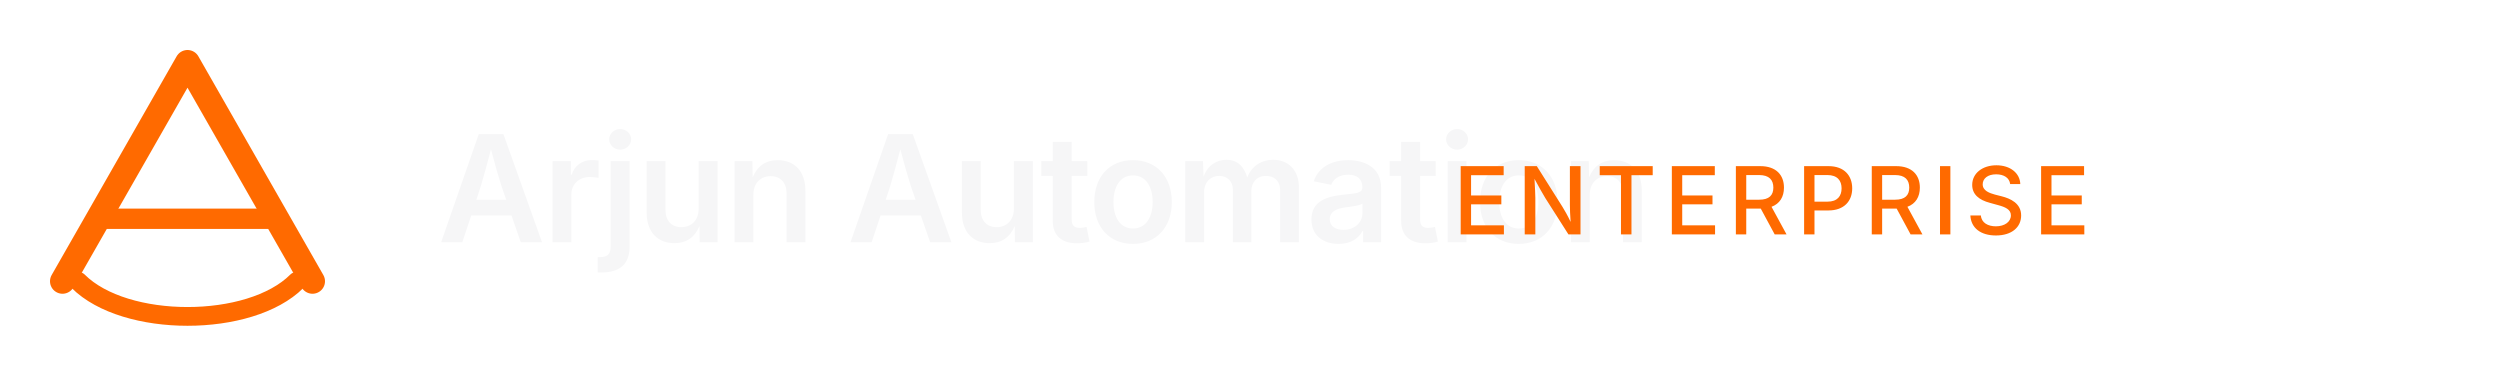
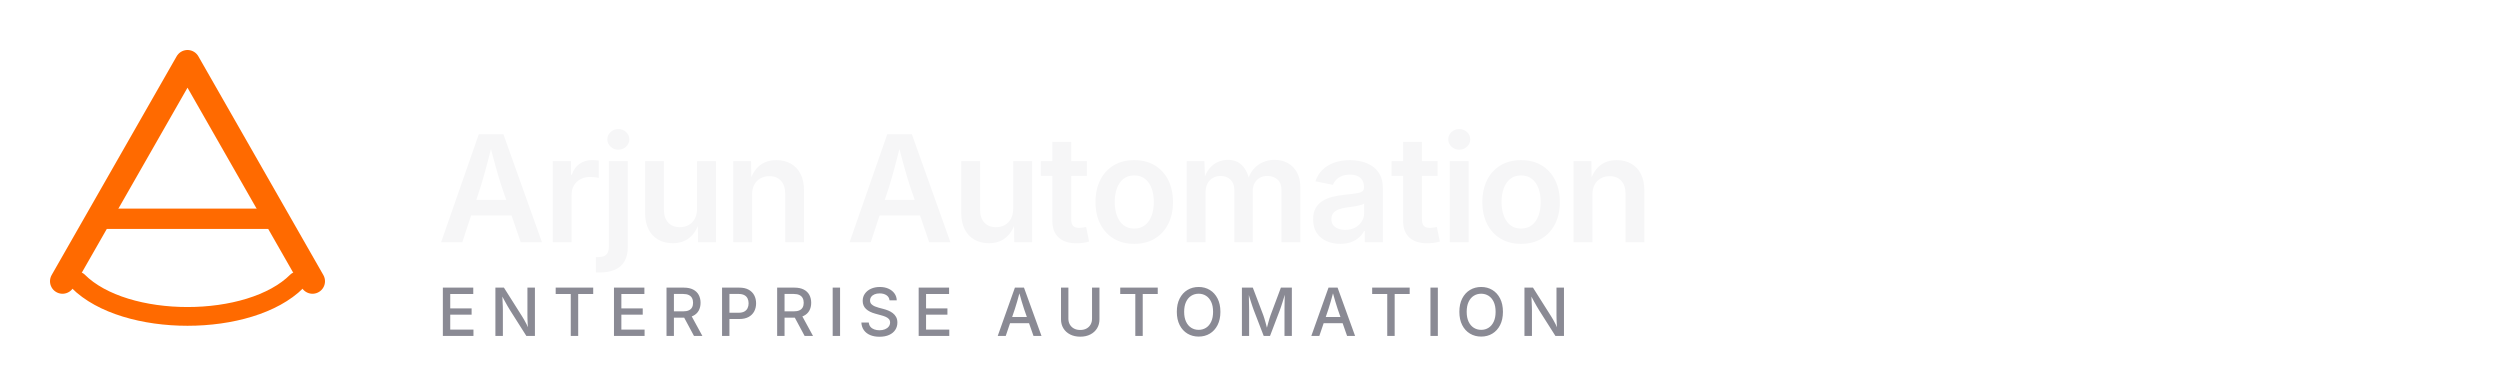
<svg xmlns="http://www.w3.org/2000/svg" width="320" height="48" viewBox="0 0 320 48" fill="none" role="img" aria-label="Arjun Automation">
-   <g>
-     <path d="M8 36 L24 8 L40 36" stroke="#FF6A00" stroke-width="3.2" stroke-linecap="round" stroke-linejoin="round" />
-     <path d="M13 28 H35" stroke="#FF6A00" stroke-width="2.6" stroke-linecap="round" />
-     <path d="M10 36 C16 42 32 42 38 36" stroke="#FF6A00" stroke-width="2.4" stroke-linecap="round" />
-   </g>
-   <text x="56" y="31" font-family="Inter, ui-sans-serif, system-ui, -apple-system, sans-serif" font-size="19" font-weight="600" fill="#F6F6F7" letter-spacing="-0.02em">Arjun Automation</text>
-   <text x="186" y="30" font-family="Inter, ui-sans-serif, system-ui, -apple-system, sans-serif" font-size="12" font-weight="500" fill="#FF6A00" letter-spacing="0.08em">ENTERPRISE</text>
+   <path d="M8 36 L24 8 L40 36" stroke="#FF6A00" stroke-width="3.2" stroke-linecap="round" stroke-linejoin="round" />
+   <path d="M13 28 H35" stroke="#FF6A00" stroke-width="2.6" stroke-linecap="round" stroke-linejoin="round" />
+   <path d="M10 36 C16 42 32 42 38 36" stroke="#FF6A00" stroke-width="2.4" stroke-linecap="round" stroke-linejoin="round" />
+   <path d="M56.464 31.0 61.288 17.177H64.433L69.369 31.0H66.65L64.192 23.819Q63.83 22.706 63.44 21.301Q63.051 19.895 62.578 18.104H63.097Q62.633 19.914 62.258 21.328Q61.882 22.743 61.548 23.819L59.173 31.0ZM59.275 27.577V25.582H66.558V27.577ZM70.754 31.0V20.628H73.091V22.363H73.203Q73.481 21.463 74.177 20.976Q74.873 20.489 75.763 20.489Q75.967 20.489 76.218 20.507Q76.468 20.526 76.645 20.554V22.771Q76.496 22.725 76.162 22.688Q75.828 22.65 75.504 22.65Q74.836 22.65 74.302 22.938Q73.769 23.226 73.467 23.731Q73.166 24.237 73.166 24.896V31.0ZM77.937 20.628H80.358V31.603Q80.358 32.726 79.936 33.449Q79.514 34.173 78.707 34.525Q77.9 34.878 76.768 34.878H76.276V32.902H76.629Q77.334 32.902 77.635 32.563Q77.937 32.225 77.937 31.575ZM79.143 19.162Q78.568 19.162 78.155 18.772Q77.742 18.383 77.742 17.845Q77.742 17.288 78.155 16.903Q78.568 16.518 79.143 16.518Q79.727 16.518 80.14 16.903Q80.553 17.288 80.553 17.835Q80.553 18.383 80.14 18.772Q79.727 19.162 79.143 19.162ZM86.122 31.13Q85.055 31.13 84.252 30.675Q83.45 30.221 83.009 29.344Q82.569 28.467 82.569 27.224V20.628H84.981V26.853Q84.981 27.892 85.523 28.486Q86.066 29.08 87.013 29.08Q87.653 29.08 88.154 28.801Q88.655 28.523 88.938 27.985Q89.221 27.447 89.221 26.705V20.628H91.642V31.0H89.35L89.323 28.439H89.508Q89.072 29.794 88.219 30.462Q87.365 31.13 86.122 31.13ZM96.265 24.923V31.0H93.852V20.628H96.135L96.172 23.188H95.977Q96.413 21.843 97.257 21.171Q98.101 20.498 99.372 20.498Q100.439 20.498 101.237 20.953Q102.035 21.407 102.476 22.279Q102.916 23.151 102.916 24.404V31.0H100.504V24.775Q100.504 23.736 99.966 23.142Q99.428 22.548 98.482 22.548Q97.842 22.548 97.341 22.827Q96.84 23.105 96.552 23.638Q96.265 24.172 96.265 24.923ZM108.748 31.0 113.572 17.177H116.717L121.652 31.0H118.934L116.476 23.819Q116.114 22.706 115.724 21.301Q115.335 19.895 114.861 18.104H115.381Q114.917 19.914 114.541 21.328Q114.166 22.743 113.832 23.819L111.457 31.0ZM111.559 27.577V25.582H118.841V27.577ZM126.591 31.13Q125.524 31.13 124.721 30.675Q123.919 30.221 123.478 29.344Q123.037 28.467 123.037 27.224V20.628H125.449V26.853Q125.449 27.892 125.992 28.486Q126.535 29.08 127.481 29.08Q128.121 29.08 128.622 28.801Q129.123 28.523 129.406 27.985Q129.689 27.447 129.689 26.705V20.628H132.111V31.0H129.819L129.791 28.439H129.977Q129.541 29.794 128.687 30.462Q127.834 31.13 126.591 31.13ZM139.117 20.628V22.521H133.226V20.628ZM134.701 18.16H137.114V28.078Q137.114 28.644 137.355 28.908Q137.596 29.172 138.143 29.172Q138.31 29.172 138.584 29.131Q138.858 29.089 139.025 29.052L139.405 30.917Q139.006 31.037 138.589 31.088Q138.171 31.139 137.791 31.139Q136.297 31.139 135.499 30.397Q134.701 29.655 134.701 28.282ZM145.178 31.213Q143.666 31.213 142.553 30.541Q141.439 29.868 140.832 28.667Q140.224 27.465 140.224 25.87Q140.224 24.255 140.832 23.045Q141.439 21.834 142.553 21.166Q143.666 20.498 145.178 20.498Q146.7 20.498 147.813 21.166Q148.926 21.834 149.534 23.045Q150.142 24.255 150.142 25.87Q150.142 27.465 149.534 28.667Q148.926 29.868 147.813 30.541Q146.7 31.213 145.178 31.213ZM145.178 29.256Q146.022 29.256 146.584 28.801Q147.145 28.347 147.419 27.577Q147.692 26.807 147.692 25.86Q147.692 24.905 147.419 24.135Q147.145 23.365 146.584 22.91Q146.022 22.456 145.178 22.456Q144.334 22.456 143.782 22.91Q143.23 23.365 142.956 24.13Q142.683 24.896 142.683 25.86Q142.683 26.807 142.956 27.577Q143.23 28.347 143.782 28.801Q144.334 29.256 145.178 29.256ZM151.897 31.0V20.628H154.161L154.254 23.124H154.078Q154.3 22.196 154.769 21.611Q155.237 21.027 155.864 20.744Q156.49 20.461 157.176 20.461Q158.299 20.461 158.99 21.166Q159.681 21.871 159.969 23.244H159.681Q159.895 22.316 160.409 21.699Q160.924 21.083 161.634 20.772Q162.344 20.461 163.151 20.461Q164.088 20.461 164.83 20.869Q165.572 21.277 166.008 22.061Q166.444 22.845 166.444 24.005V31.0H164.032V24.376Q164.032 23.411 163.503 22.966Q162.975 22.521 162.232 22.521Q161.657 22.521 161.23 22.771Q160.804 23.021 160.576 23.462Q160.349 23.903 160.349 24.487V31.0H157.993V24.265Q157.993 23.476 157.501 22.998Q157.009 22.521 156.239 22.521Q155.71 22.521 155.27 22.762Q154.829 23.003 154.569 23.476Q154.31 23.949 154.31 24.645V31.0ZM171.549 31.213Q170.566 31.213 169.777 30.856Q168.989 30.499 168.534 29.803Q168.08 29.107 168.08 28.087Q168.08 27.206 168.409 26.63Q168.738 26.055 169.3 25.712Q169.861 25.369 170.566 25.192Q171.271 25.016 172.032 24.942Q172.932 24.84 173.498 24.766Q174.064 24.691 174.328 24.524Q174.592 24.357 174.592 24.005V23.958Q174.592 23.448 174.388 23.091Q174.184 22.734 173.781 22.544Q173.377 22.354 172.783 22.354Q172.18 22.354 171.74 22.539Q171.299 22.725 171.021 23.021Q170.742 23.318 170.612 23.662L168.377 23.207Q168.683 22.289 169.323 21.69Q169.963 21.092 170.849 20.795Q171.735 20.498 172.774 20.498Q173.507 20.498 174.254 20.67Q175.001 20.841 175.622 21.25Q176.244 21.658 176.624 22.344Q177.004 23.031 177.004 24.07V31.0H174.694V29.571H174.602Q174.37 30.007 173.966 30.383Q173.563 30.759 172.964 30.986Q172.366 31.213 171.549 31.213ZM172.171 29.423Q172.922 29.423 173.465 29.126Q174.008 28.829 174.309 28.342Q174.611 27.855 174.611 27.28V26.055Q174.49 26.148 174.207 26.231Q173.924 26.315 173.577 26.38Q173.229 26.445 172.89 26.491Q172.551 26.538 172.319 26.565Q171.781 26.64 171.345 26.807Q170.909 26.974 170.663 27.275Q170.418 27.577 170.418 28.059Q170.418 28.504 170.645 28.806Q170.872 29.107 171.266 29.265Q171.661 29.423 172.171 29.423ZM184.011 20.628V22.521H178.12V20.628ZM179.595 18.16H182.008V28.078Q182.008 28.644 182.249 28.908Q182.49 29.172 183.037 29.172Q183.204 29.172 183.478 29.131Q183.752 29.089 183.919 29.052L184.299 30.917Q183.9 31.037 183.483 31.088Q183.065 31.139 182.685 31.139Q181.191 31.139 180.393 30.397Q179.595 29.655 179.595 28.282ZM185.573 31.0V20.628H187.985V31.0ZM186.779 19.162Q186.203 19.162 185.791 18.772Q185.378 18.383 185.378 17.845Q185.378 17.288 185.791 16.903Q186.203 16.518 186.779 16.518Q187.363 16.518 187.776 16.903Q188.189 17.288 188.189 17.835Q188.189 18.383 187.776 18.772Q187.363 19.162 186.779 19.162ZM194.695 31.213Q193.183 31.213 192.069 30.541Q190.956 29.868 190.348 28.667Q189.741 27.465 189.741 25.87Q189.741 24.255 190.348 23.045Q190.956 21.834 192.069 21.166Q193.183 20.498 194.695 20.498Q196.216 20.498 197.329 21.166Q198.443 21.834 199.05 23.045Q199.658 24.255 199.658 25.87Q199.658 27.465 199.05 28.667Q198.443 29.868 197.329 30.541Q196.216 31.213 194.695 31.213ZM194.695 29.256Q195.539 29.256 196.1 28.801Q196.662 28.347 196.935 27.577Q197.209 26.807 197.209 25.86Q197.209 24.905 196.935 24.135Q196.662 23.365 196.1 22.91Q195.539 22.456 194.695 22.456Q193.85 22.456 193.298 22.91Q192.746 23.365 192.473 24.13Q192.199 24.896 192.199 25.86Q192.199 26.807 192.473 27.577Q192.746 28.347 193.298 28.801Q193.85 29.256 194.695 29.256ZM203.826 24.923V31.0H201.414V20.628H203.696L203.733 23.188H203.539Q203.975 21.843 204.819 21.171Q205.663 20.498 206.934 20.498Q208.001 20.498 208.799 20.953Q209.597 21.407 210.037 22.279Q210.478 23.151 210.478 24.404V31.0H208.066V24.775Q208.066 23.736 207.528 23.142Q206.99 22.548 206.043 22.548Q205.403 22.548 204.902 22.827Q204.401 23.105 204.114 23.638Q203.826 24.172 203.826 24.923Z" fill="#F6F6F7" />
+   <path d="M56.685 43.0V36.816H60.578V37.629H57.631V39.472H60.366V40.281H57.631V42.187H60.603V43.0ZM63.411 43.0V36.816H64.502L66.83 40.497Q66.947 40.68 67.092 40.933Q67.237 41.186 67.399 41.504Q67.561 41.821 67.719 42.195H67.602Q67.565 41.842 67.546 41.495Q67.528 41.149 67.519 40.846Q67.511 40.543 67.511 40.335V36.816H68.47V43.0H67.374L65.287 39.709Q65.121 39.439 64.961 39.165Q64.801 38.891 64.608 38.532Q64.415 38.173 64.137 37.658H64.286Q64.307 38.115 64.328 38.511Q64.349 38.908 64.359 39.213Q64.369 39.518 64.369 39.7V43.0ZM71.128 37.629V36.816H75.93V37.629H74.009V43.0H73.058V37.629ZM78.589 43.0V36.816H82.482V37.629H79.535V39.472H82.27V40.281H79.535V42.187H82.507V43.0ZM85.314 43.0V36.816H87.531Q88.244 36.816 88.722 37.063Q89.199 37.31 89.436 37.75Q89.672 38.19 89.672 38.758Q89.672 39.331 89.434 39.761Q89.195 40.19 88.718 40.427Q88.24 40.663 87.522 40.663H85.858V39.854H87.431Q87.888 39.854 88.168 39.723Q88.448 39.593 88.581 39.348Q88.713 39.103 88.713 38.758Q88.713 38.41 88.581 38.156Q88.448 37.903 88.166 37.764Q87.883 37.625 87.423 37.625H86.261V43.0ZM88.83 43.0 87.331 40.207H88.381L89.905 43.0ZM92.422 43.0V36.816H94.638Q95.352 36.816 95.829 37.082Q96.307 37.347 96.543 37.8Q96.78 38.252 96.78 38.825Q96.78 39.397 96.541 39.852Q96.302 40.306 95.825 40.57Q95.348 40.833 94.63 40.833H93.115V40.032H94.539Q94.995 40.032 95.277 39.875Q95.56 39.717 95.69 39.443Q95.821 39.169 95.821 38.825Q95.821 38.476 95.69 38.204Q95.56 37.932 95.275 37.779Q94.991 37.625 94.53 37.625H93.368V43.0ZM99.475 43.0V36.816H101.692Q102.406 36.816 102.883 37.063Q103.36 37.31 103.597 37.75Q103.833 38.19 103.833 38.758Q103.833 39.331 103.595 39.761Q103.356 40.19 102.879 40.427Q102.402 40.663 101.683 40.663H100.019V39.854H101.592Q102.049 39.854 102.329 39.723Q102.609 39.593 102.742 39.348Q102.875 39.103 102.875 38.758Q102.875 38.41 102.742 38.156Q102.609 37.903 102.327 37.764Q102.045 37.625 101.584 37.625H100.422V43.0ZM102.991 43.0 101.493 40.207H102.543L104.066 43.0ZM107.529 36.816V43.0H106.583V36.816ZM112.574 43.104Q111.881 43.104 111.371 42.884Q110.86 42.664 110.572 42.255Q110.283 41.846 110.254 41.282H111.205Q111.234 41.618 111.422 41.838Q111.611 42.058 111.914 42.166Q112.217 42.274 112.57 42.274Q112.964 42.274 113.269 42.151Q113.574 42.029 113.753 41.803Q113.931 41.576 113.931 41.278Q113.931 41.008 113.776 40.836Q113.62 40.663 113.357 40.549Q113.093 40.435 112.757 40.348L112.035 40.149Q111.275 39.945 110.85 39.547Q110.424 39.148 110.424 38.513Q110.424 37.978 110.713 37.578Q111.001 37.177 111.497 36.955Q111.993 36.733 112.616 36.733Q113.251 36.733 113.734 36.955Q114.218 37.177 114.494 37.563Q114.77 37.949 114.782 38.443H113.861Q113.815 38.02 113.469 37.787Q113.122 37.555 112.595 37.555Q112.221 37.555 111.945 37.671Q111.669 37.787 111.518 37.993Q111.366 38.198 111.366 38.459Q111.366 38.754 111.547 38.935Q111.727 39.115 111.987 39.221Q112.246 39.327 112.483 39.389L113.085 39.547Q113.379 39.622 113.693 39.748Q114.006 39.875 114.272 40.076Q114.537 40.277 114.701 40.574Q114.865 40.871 114.865 41.29Q114.865 41.813 114.595 42.224Q114.326 42.635 113.813 42.869Q113.3 43.104 112.574 43.104ZM117.59 43.0V36.816H121.483V37.629H118.536V39.472H121.271V40.281H118.536V42.187H121.508V43.0ZM127.709 43.0 129.908 36.816H131.07L133.312 43.0H132.287L131.083 39.559Q130.942 39.14 130.774 38.572Q130.606 38.003 130.386 37.206H130.577Q130.365 38.011 130.197 38.586Q130.029 39.161 129.9 39.559L128.734 43.0ZM128.9 41.369V40.58H132.116V41.369ZM138.273 43.095Q137.531 43.095 136.974 42.809Q136.418 42.523 136.113 42.023Q135.808 41.522 135.808 40.875V36.816H136.754V40.796Q136.754 41.215 136.939 41.539Q137.124 41.863 137.464 42.05Q137.804 42.236 138.273 42.236Q138.738 42.236 139.077 42.05Q139.415 41.863 139.597 41.539Q139.78 41.215 139.78 40.796V36.816H140.731V40.875Q140.731 41.522 140.425 42.023Q140.12 42.523 139.566 42.809Q139.012 43.095 138.273 43.095ZM143.389 37.629V36.816H148.191V37.629H146.269V43.0H145.319V37.629ZM153.427 43.083Q152.626 43.083 151.993 42.703Q151.36 42.323 150.997 41.612Q150.633 40.9 150.633 39.912Q150.633 38.92 150.997 38.208Q151.36 37.497 151.993 37.115Q152.626 36.733 153.427 36.733Q154.228 36.733 154.856 37.115Q155.485 37.497 155.848 38.208Q156.212 38.92 156.212 39.912Q156.212 40.9 155.848 41.612Q155.485 42.323 154.856 42.703Q154.228 43.083 153.427 43.083ZM153.427 42.22Q153.954 42.22 154.371 41.956Q154.788 41.693 155.031 41.176Q155.274 40.659 155.274 39.912Q155.274 39.157 155.031 38.64Q154.788 38.123 154.371 37.86Q153.954 37.596 153.427 37.596Q152.895 37.596 152.476 37.862Q152.057 38.127 151.814 38.644Q151.571 39.161 151.571 39.912Q151.571 40.659 151.814 41.174Q152.057 41.688 152.476 41.954Q152.895 42.22 153.427 42.22ZM158.965 43.0V36.816H160.36L161.709 40.365Q161.767 40.522 161.839 40.763Q161.912 41.004 161.991 41.286Q162.07 41.568 162.14 41.842Q162.211 42.116 162.265 42.336H162.066Q162.12 42.128 162.19 41.857Q162.261 41.585 162.34 41.302Q162.418 41.02 162.493 40.771Q162.568 40.522 162.626 40.365L163.954 36.816H165.357V43.0H164.415V39.671Q164.415 39.48 164.419 39.215Q164.423 38.949 164.429 38.652Q164.436 38.356 164.442 38.053Q164.448 37.75 164.452 37.472H164.523Q164.44 37.775 164.342 38.096Q164.245 38.418 164.151 38.717Q164.058 39.016 163.973 39.263Q163.888 39.51 163.83 39.671L162.564 43.0H161.754L160.472 39.671Q160.41 39.514 160.329 39.271Q160.248 39.028 160.152 38.731Q160.057 38.435 159.957 38.113Q159.858 37.791 159.758 37.472H159.841Q159.849 37.725 159.856 38.022Q159.862 38.318 159.868 38.621Q159.874 38.924 159.88 39.196Q159.887 39.468 159.887 39.671V43.0ZM167.849 43.0 170.049 36.816H171.211L173.452 43.0H172.427L171.224 39.559Q171.082 39.14 170.914 38.572Q170.746 38.003 170.526 37.206H170.717Q170.506 38.011 170.337 38.586Q170.169 39.161 170.041 39.559L168.874 43.0ZM169.04 41.369V40.58H172.257V41.369ZM175.637 37.629V36.816H180.44V37.629H178.518V43.0H177.567V37.629ZM184.044 36.816V43.0H183.098V36.816ZM189.591 43.083Q188.79 43.083 188.157 42.703Q187.524 42.323 187.161 41.612Q186.798 40.9 186.798 39.912Q186.798 38.92 187.161 38.208Q187.524 37.497 188.157 37.115Q188.79 36.733 189.591 36.733Q190.392 36.733 191.021 37.115Q191.65 37.497 192.013 38.208Q192.376 38.92 192.376 39.912Q192.376 40.9 192.013 41.612Q191.65 42.323 191.021 42.703Q190.392 43.083 189.591 43.083ZM189.591 42.22Q190.118 42.22 190.535 41.956Q190.952 41.693 191.195 41.176Q191.438 40.659 191.438 39.912Q191.438 39.157 191.195 38.64Q190.952 38.123 190.535 37.86Q190.118 37.596 189.591 37.596Q189.06 37.596 188.641 37.862Q188.222 38.127 187.979 38.644Q187.736 39.161 187.736 39.912Q187.736 40.659 187.979 41.174Q188.222 41.688 188.641 41.954Q189.06 42.22 189.591 42.22ZM195.13 43.0V36.816H196.221L198.55 40.497Q198.666 40.68 198.811 40.933Q198.957 41.186 199.118 41.504Q199.28 41.821 199.438 42.195H199.322Q199.284 41.842 199.266 41.495Q199.247 41.149 199.239 40.846Q199.23 40.543 199.23 40.335V36.816H200.189V43.0H199.094L197.006 39.709Q196.84 39.439 196.68 39.165Q196.52 38.891 196.327 38.532Q196.134 38.173 195.856 37.658H196.006Q196.026 38.115 196.047 38.511Q196.068 38.908 196.078 39.213Q196.089 39.518 196.089 39.7V43.0Z" fill="#8A8A94" />
</svg>
